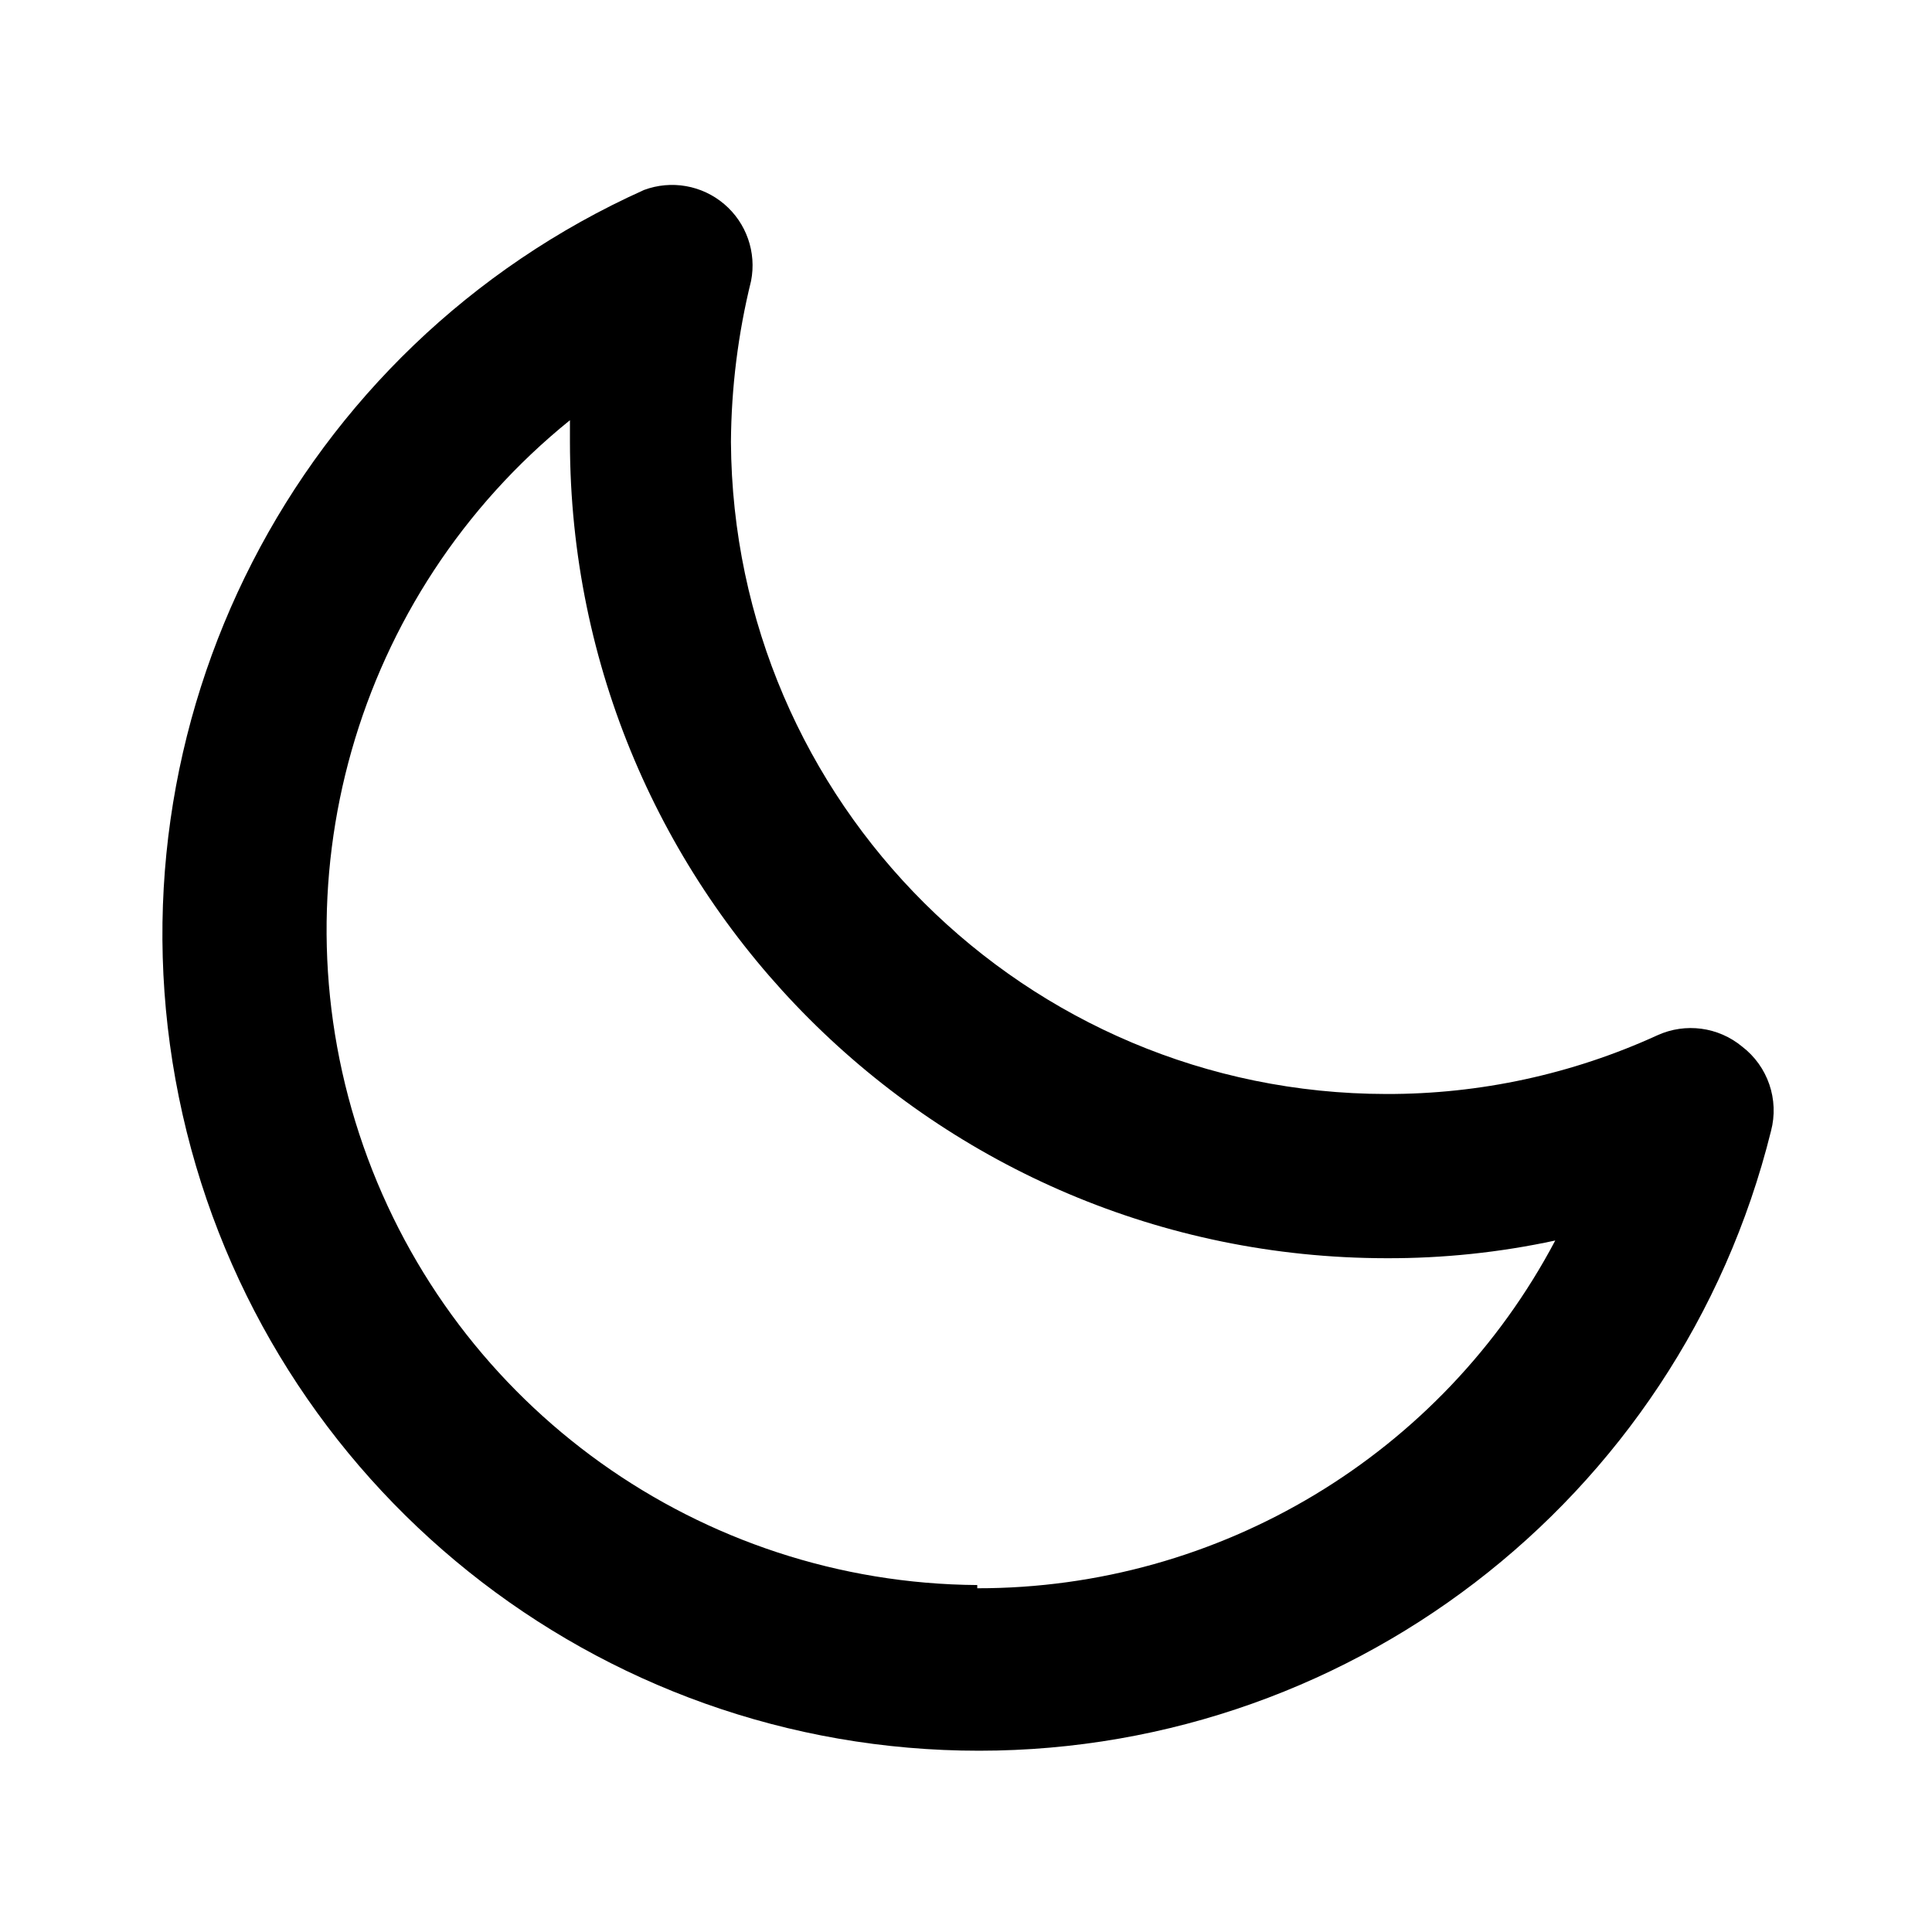
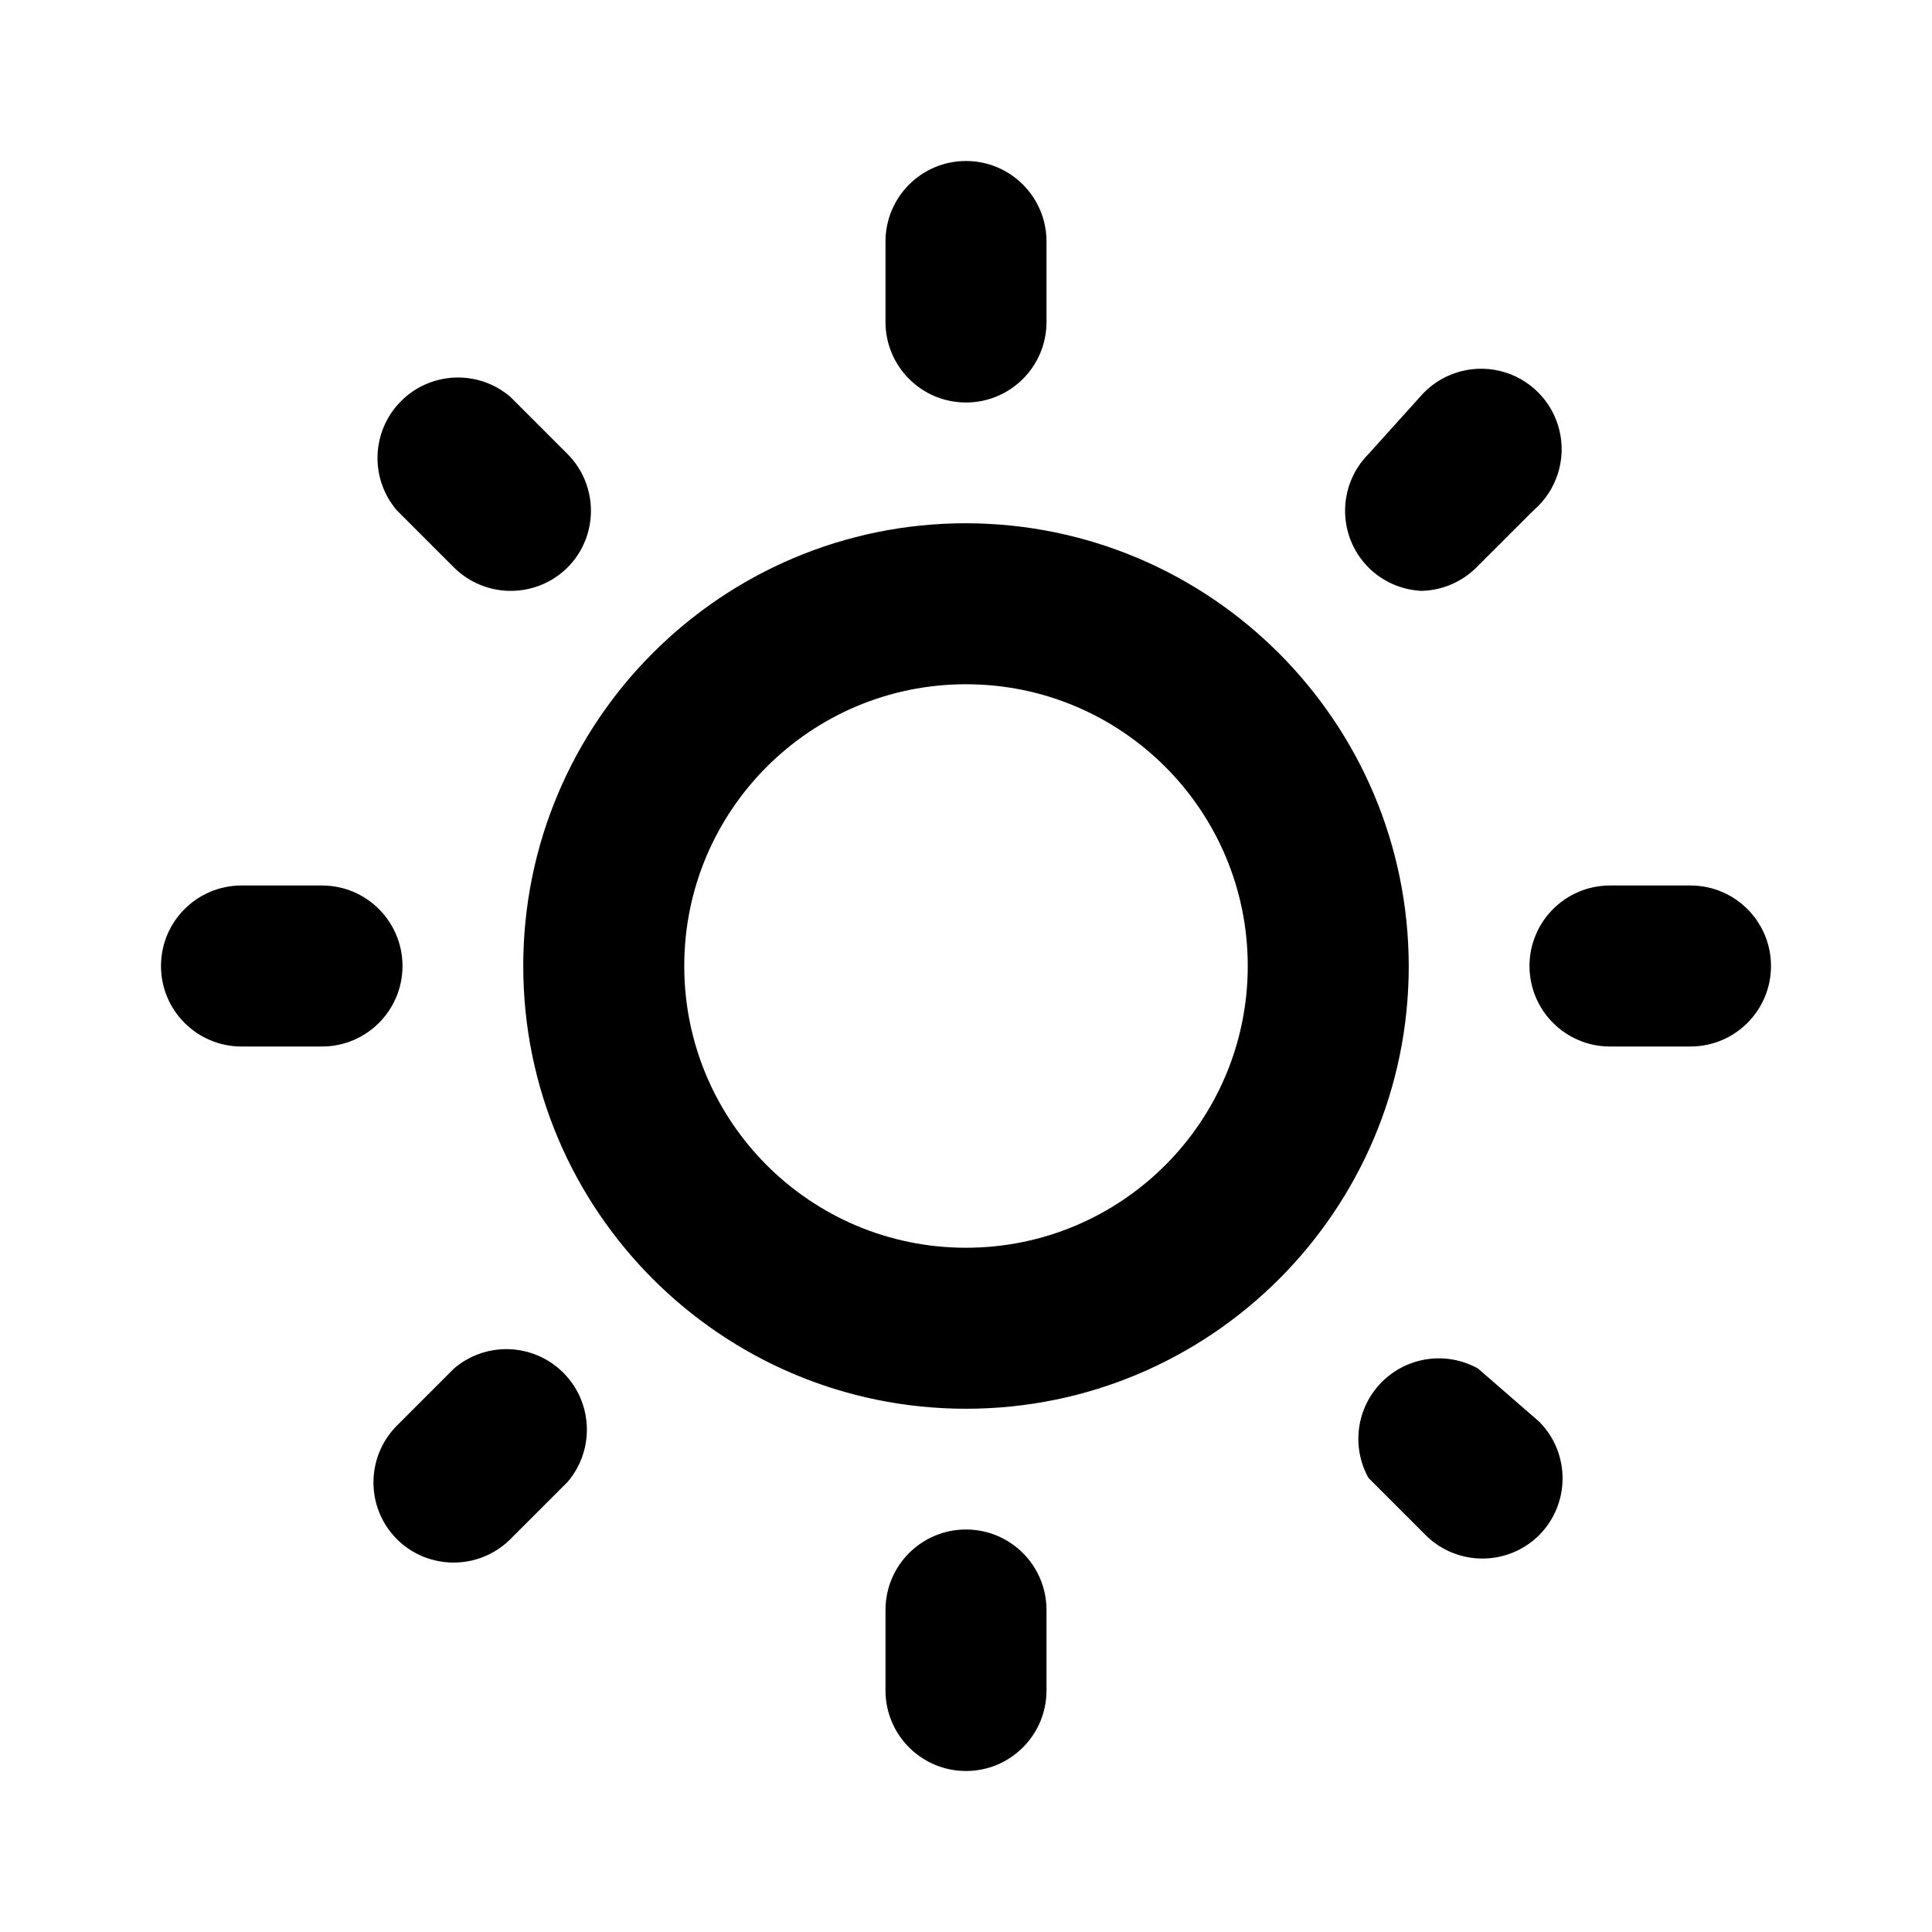
- <svg xmlns="http://www.w3.org/2000/svg" viewBox="0 0 24 24">
-   <path d="M21.64,13a1,1,0,0,0-1.05-.14,8.05,8.05,0,0,1-3.37.73A8.15,8.15,0,0,1,9.08,5.49a8.59,8.59,0,0,1,.25-2A1,1,0,0,0,8,2.36,10.14,10.14,0,1,0,22,14.05,1,1,0,0,0,21.64,13Zm-9.5,6.69A8.14,8.14,0,0,1,7.08,5.22v.27A10.15,10.15,0,0,0,17.22,15.63a9.79,9.79,0,0,0,2.1-.22A8.11,8.11,0,0,1,12.14,19.73Z" />
+ <svg xmlns="http://www.w3.org/2000/svg" className="swap-on fill-current w-10 h-10" viewBox="0 0 24 24">
+   <path d="M5.64,17l-.71.71a1,1,0,0,0,0,1.41,1,1,0,0,0,1.41,0l.71-.71A1,1,0,0,0,5.64,17ZM5,12a1,1,0,0,0-1-1H3a1,1,0,0,0,0,2H4A1,1,0,0,0,5,12Zm7-7a1,1,0,0,0,1-1V3a1,1,0,0,0-2,0V4A1,1,0,0,0,12,5ZM5.64,7.05a1,1,0,0,0,.7.29,1,1,0,0,0,.71-.29,1,1,0,0,0,0-1.41l-.71-.71A1,1,0,0,0,4.93,6.34Zm12,.29a1,1,0,0,0,.7-.29l.71-.71a1,1,0,1,0-1.41-1.41L17,5.64a1,1,0,0,0,0,1.41A1,1,0,0,0,17.66,7.34ZM21,11H20a1,1,0,0,0,0,2h1a1,1,0,0,0,0-2Zm-9,8a1,1,0,0,0-1,1v1a1,1,0,0,0,2,0V20A1,1,0,0,0,12,19ZM18.36,17A1,1,0,0,0,17,18.36l.71.71a1,1,0,0,0,1.41,0,1,1,0,0,0,0-1.41ZM12,6.5A5.5,5.5,0,1,0,17.5,12,5.51,5.51,0,0,0,12,6.5Zm0,9A3.5,3.5,0,1,1,15.5,12,3.5,3.5,0,0,1,12,15.5Z" />
</svg>
